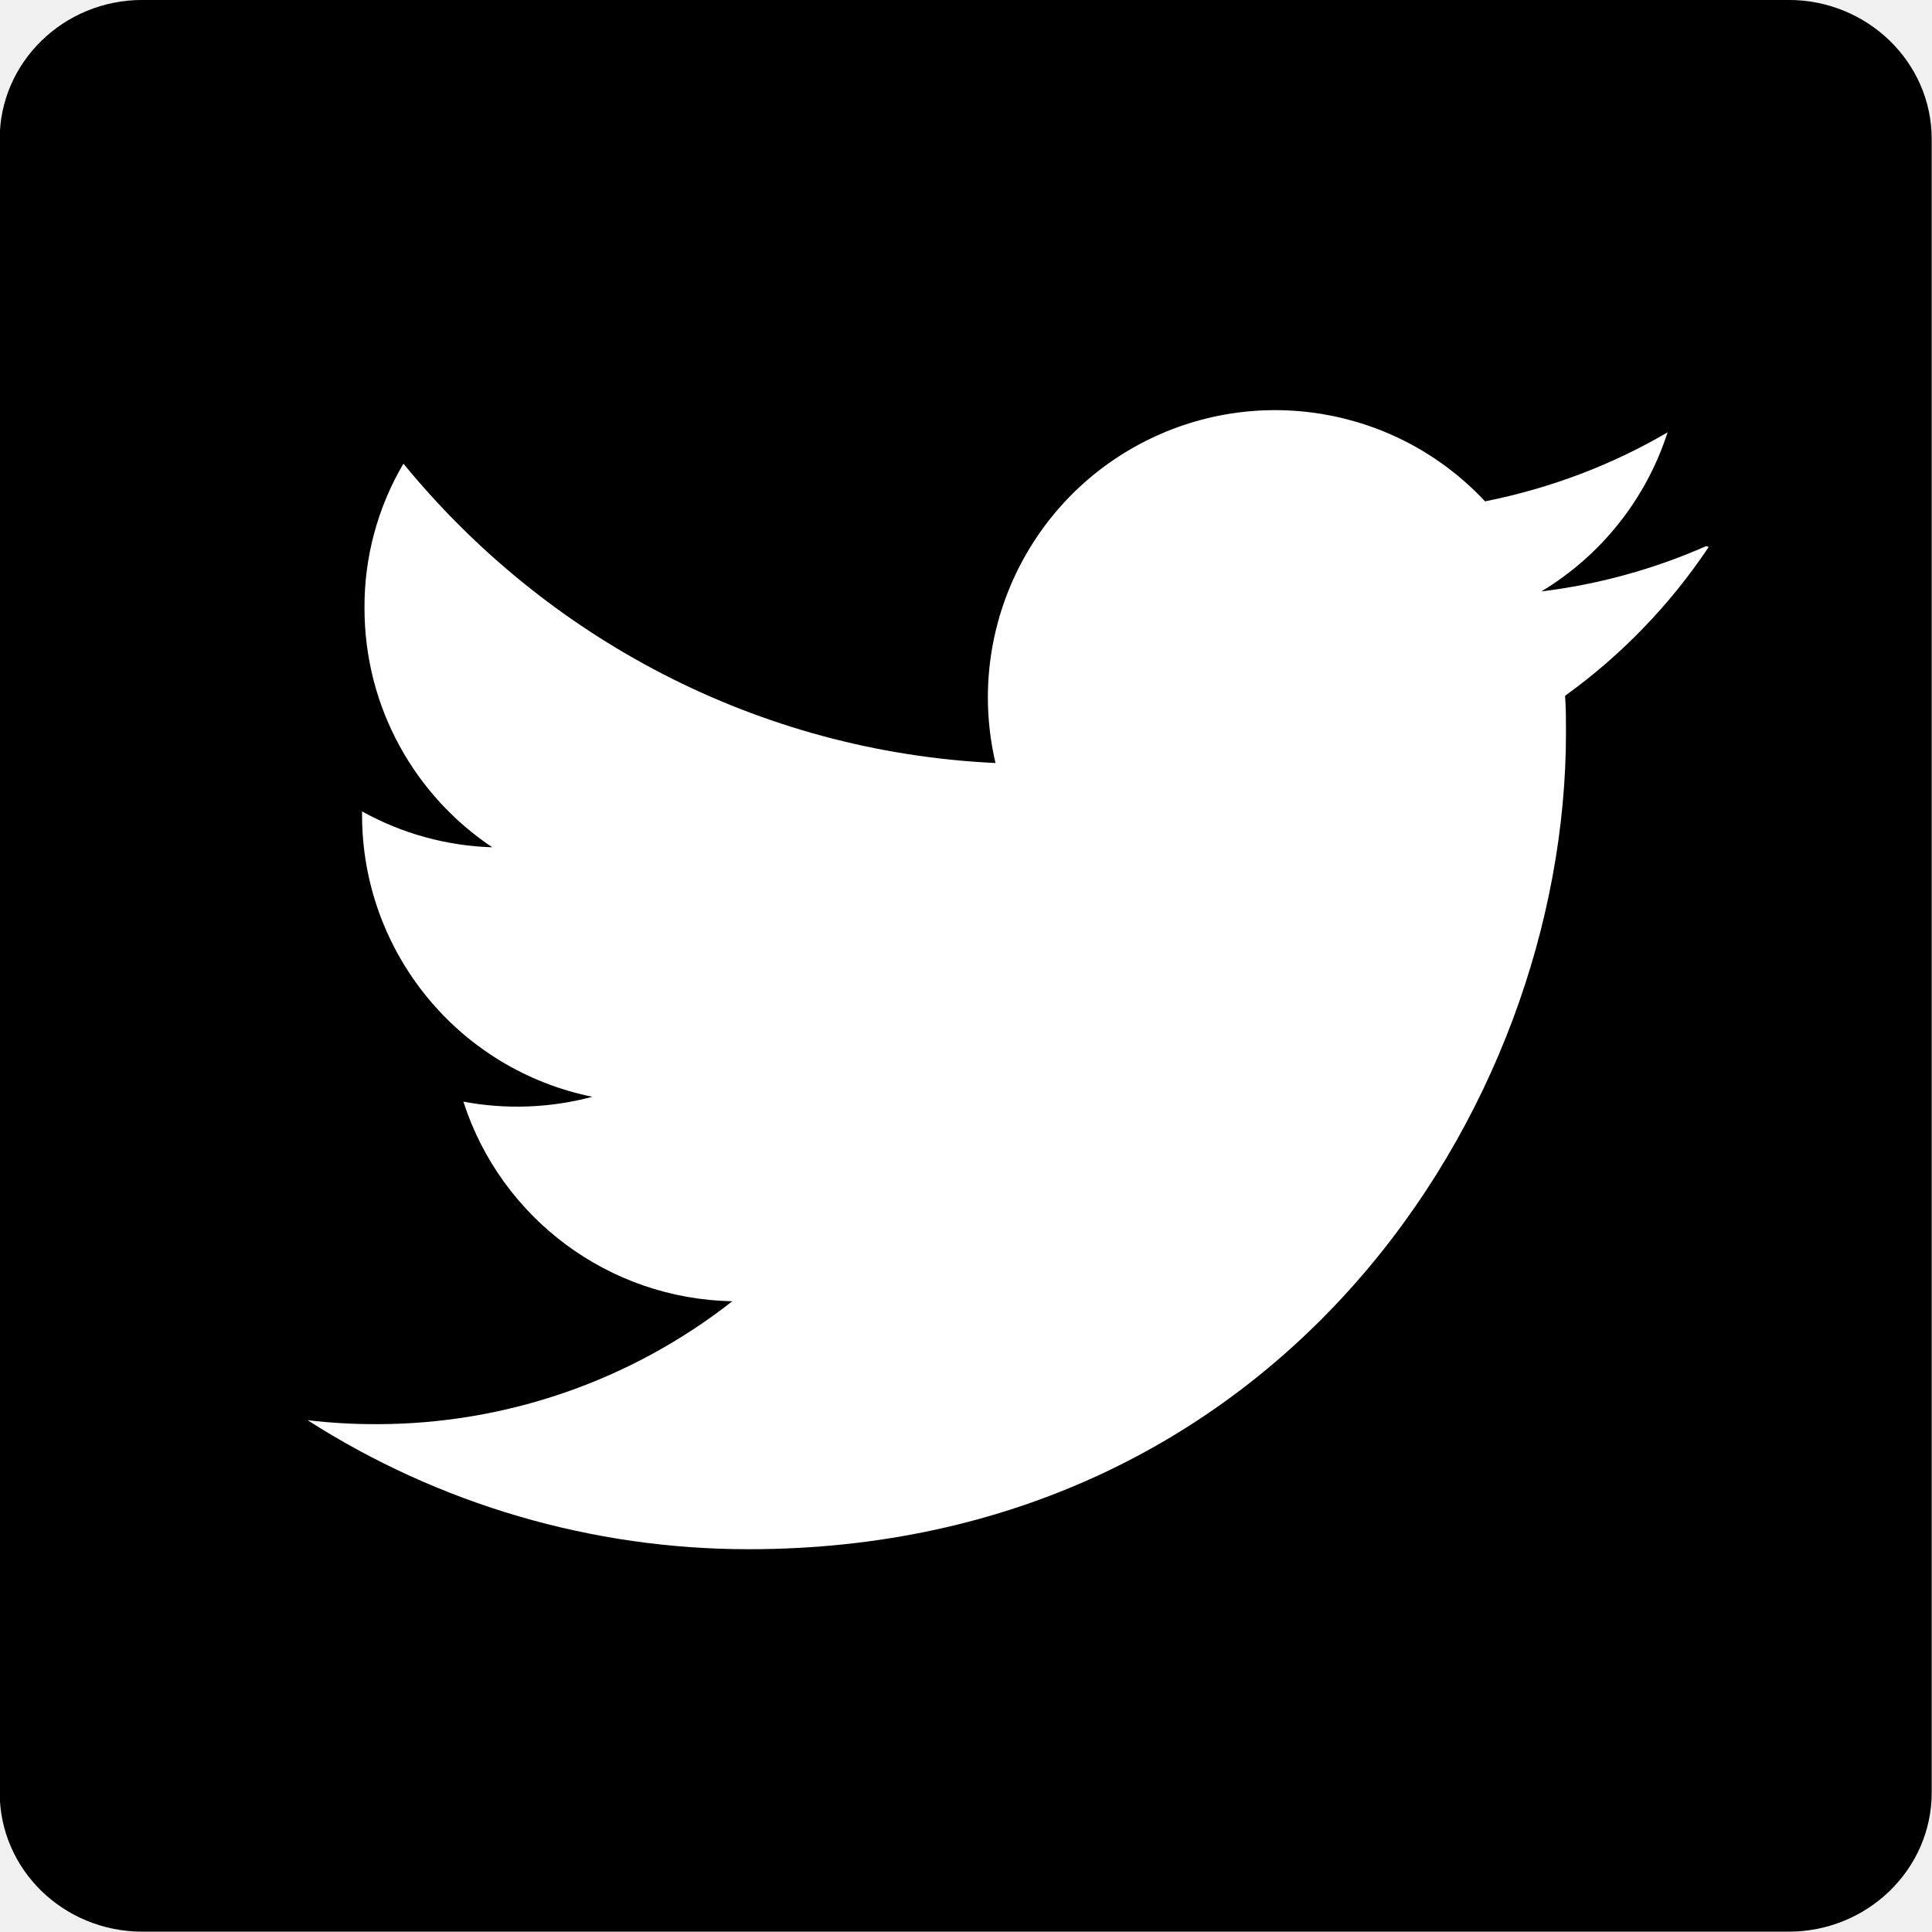
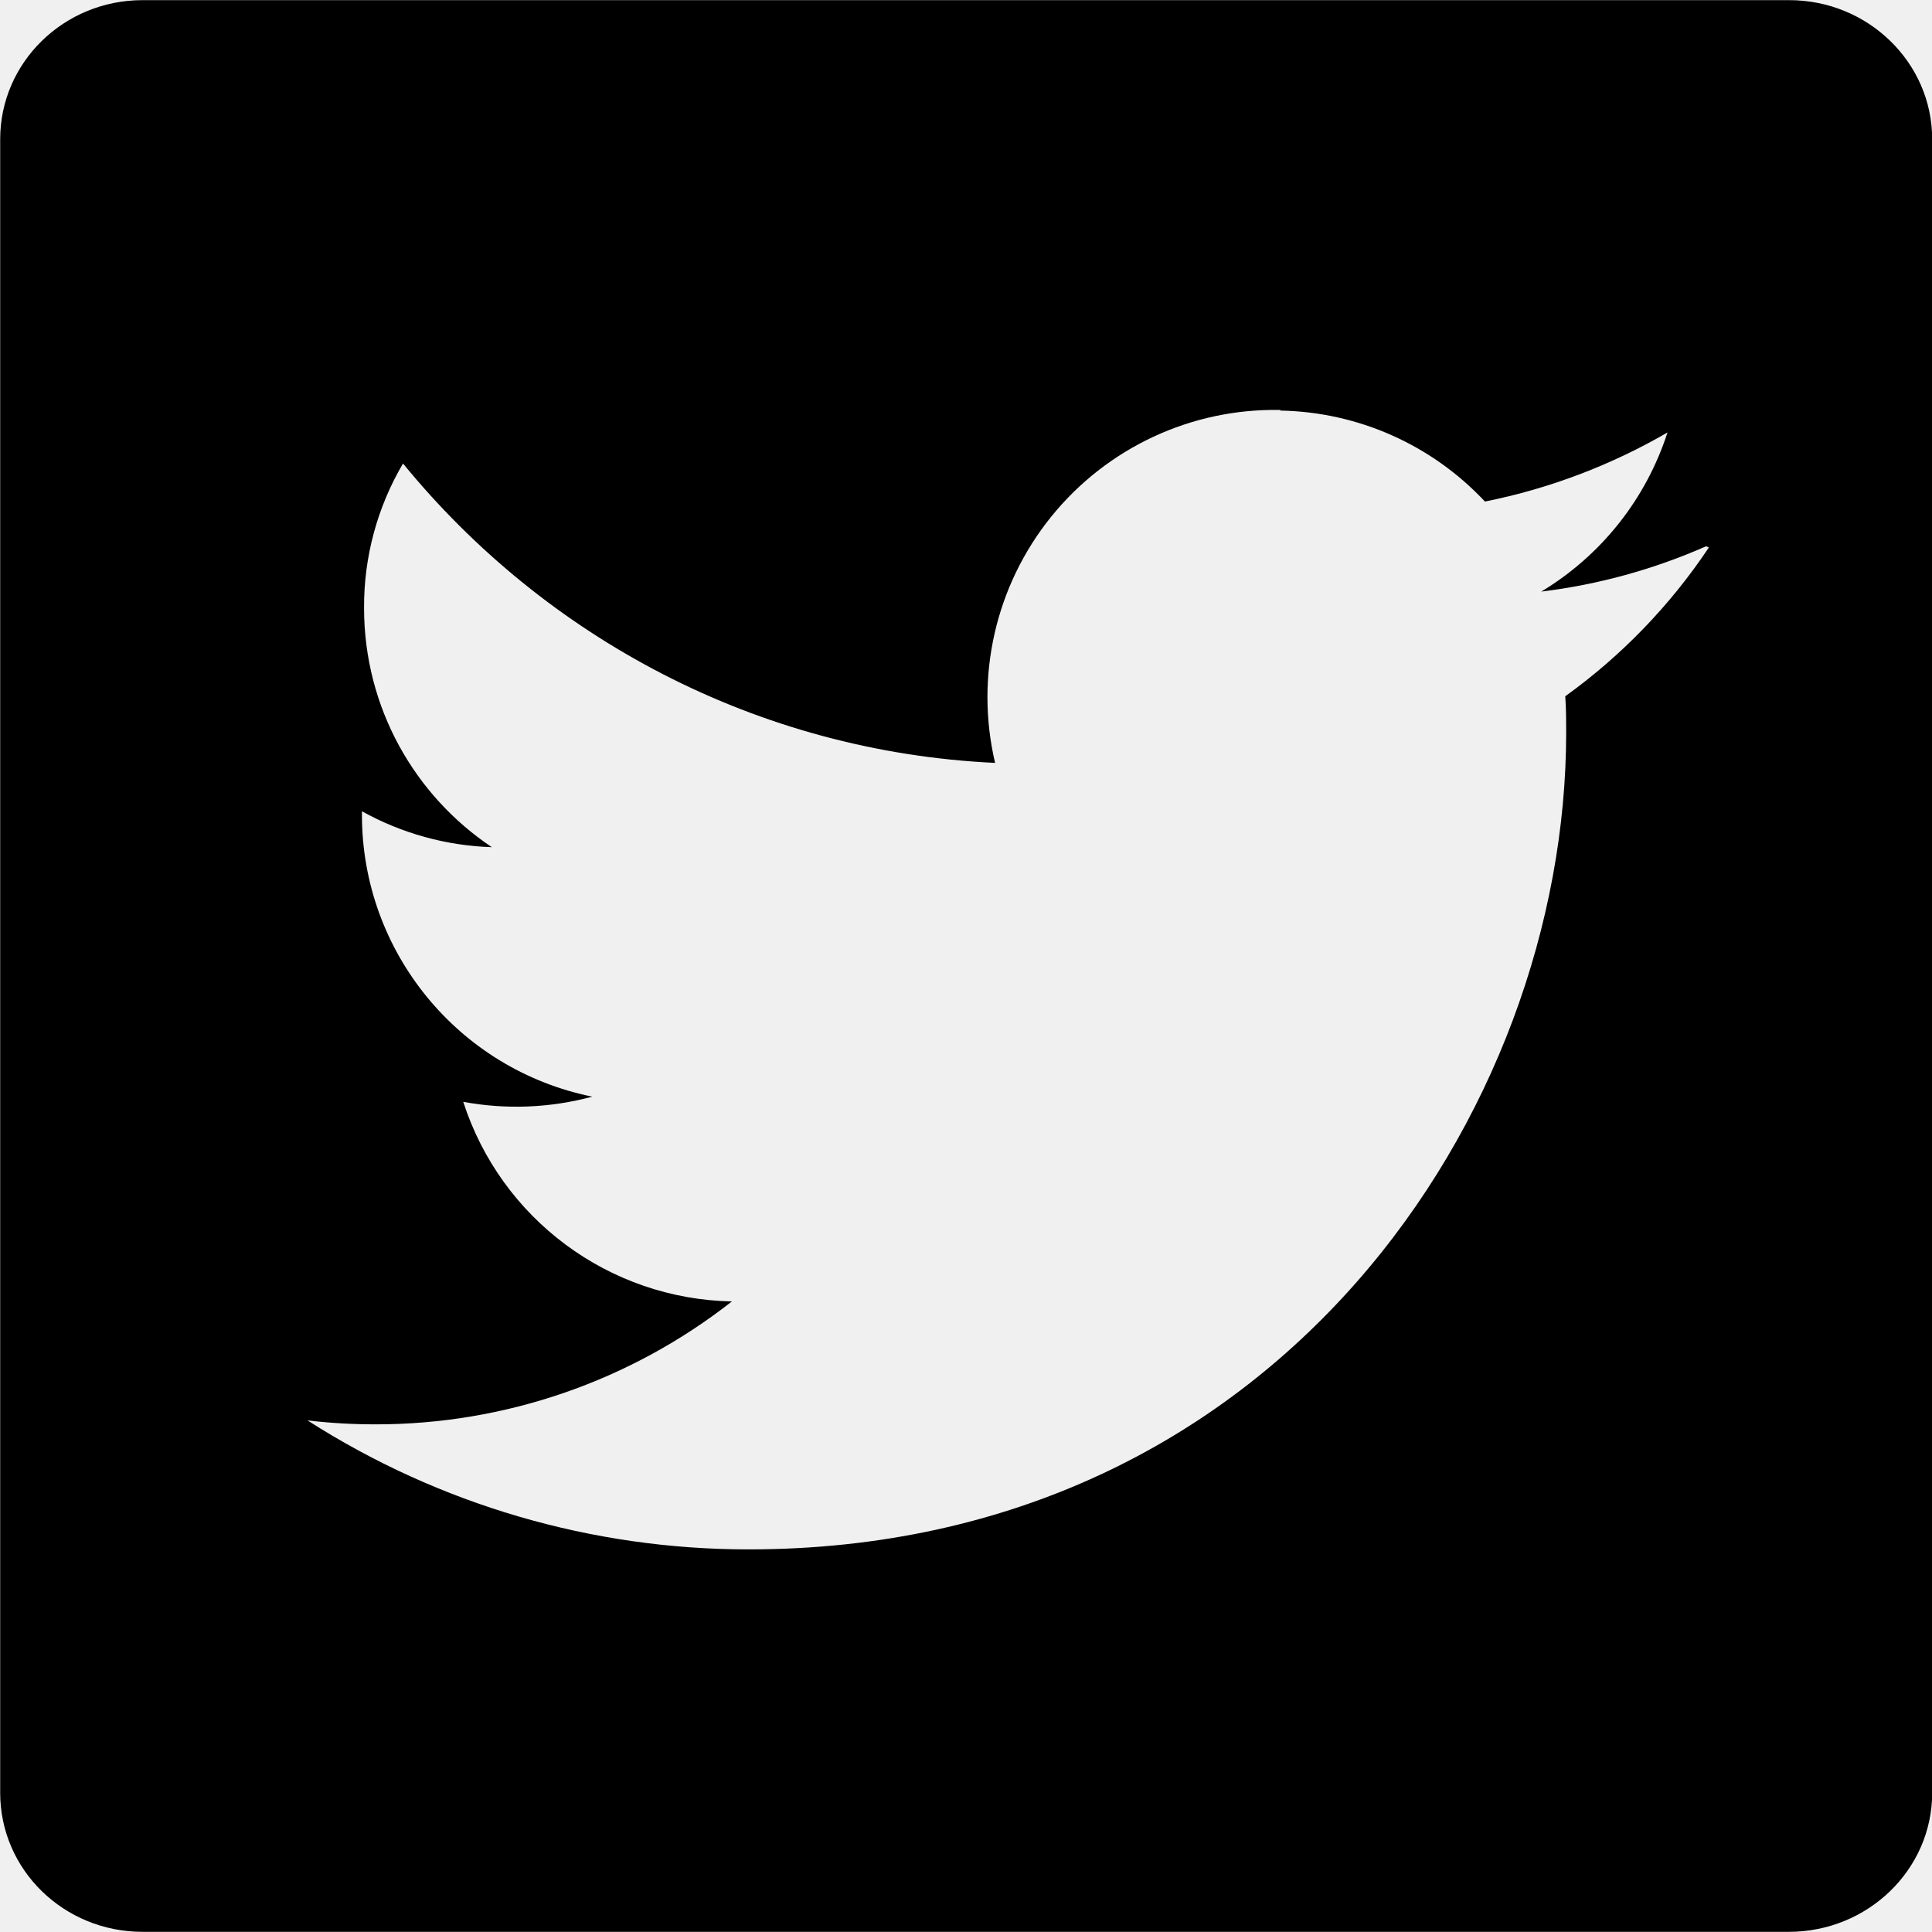
<svg xmlns="http://www.w3.org/2000/svg" width="6.35mm" height="6.35mm" viewBox="0 0 6.35 6.35" version="1.1" id="svg3474">
  <defs id="defs3468" />
-   <g id="layer1" transform="translate(-123.069,-85.18214)">
-     <path id="path983-2" d="m 128.949,85.182 h -5.412 c -0.259,0 -0.469,0.205 -0.469,0.457 v 5.435 c 0,0.253 0.21,0.457 0.469,0.457 h 5.411 c 0.259,0 0.47,-0.205 0.47,-0.457 v -5.435 c 0,-0.253 -0.212,-0.457 -0.47,-0.457 z" style="stroke-width:0.265" />
-     <path id="path852" d="m 128.677,86.977 a 1.919,1.919 0 0 1 -0.542,0.149 0.951,0.951 0 0 0 0.415,-0.523 c -0.182,0.107 -0.385,0.184 -0.6,0.227 a 0.944,0.944 0 0 0 -1.609,0.86 c -0.785,-0.037 -1.48,-0.414 -1.946,-0.984 a 0.925,0.925 0 0 0 -0.128,0.475 c 0,0.328 0.167,0.617 0.42,0.786 a 0.941,0.941 0 0 1 -0.428,-0.118 v 0.012 a 0.945,0.945 0 0 0 0.757,0.926 0.959,0.959 0 0 1 -0.424,0.016 0.947,0.947 0 0 0 0.884,0.656 1.894,1.894 0 0 1 -1.171,0.404 c -0.075,0 -0.149,-0.004 -0.225,-0.013 a 2.686,2.686 0 0 0 1.45,0.424 c 1.737,0 2.686,-1.439 2.686,-2.684 0,-0.04 0,-0.081 -0.003,-0.121 a 1.907,1.907 0 0 0 0.472,-0.489 z" style="fill:#ffffff;fill-opacity:1;stroke:none;stroke-width:0.265;stroke-opacity:0" />
+   <g id="layer1" transform="translate(-123.5084,-85.94755)">
+     <path style="stroke-width:0.265" d="m 123.977,85.948 c -0.259,0 -0.468,0.205 -0.468,0.457 v 5.435 c 0,0.253 0.209,0.457 0.468,0.457 h 5.411 c 0.259,0 0.471,-0.204 0.471,-0.457 V 86.405 c 0,-0.252 -0.211,-0.457 -0.47,-0.457 z m 3.74,1.349 a 0.944,0.944 0 0 1 0.672,0.299 c 0.215,-0.043 0.417,-0.121 0.6,-0.227 a 0.951,0.951 0 0 1 -0.415,0.523 1.919,1.919 0 0 0 0.542,-0.149 l 0.009,0.004 a 1.907,1.907 0 0 1 -0.472,0.489 c 0.003,0.04 0.003,0.08 0.003,0.12 0,1.245 -0.949,2.684 -2.687,2.684 a 2.686,2.686 0 0 1 -1.45,-0.424 c 0.075,0.009 0.149,0.013 0.224,0.013 a 1.894,1.894 0 0 0 1.171,-0.404 0.947,0.947 0 0 1 -0.883,-0.656 0.959,0.959 0 0 0 0.424,-0.017 0.945,0.945 0 0 1 -0.757,-0.926 v -0.012 a 0.941,0.941 0 0 0 0.427,0.118 c -0.253,-0.169 -0.42,-0.458 -0.42,-0.786 a 0.925,0.925 0 0 1 0.128,-0.475 c 0.466,0.57 1.161,0.947 1.946,0.984 a 0.944,0.944 0 0 1 0.937,-1.16 z" id="path983-2-7" />
  </g>
</svg>
